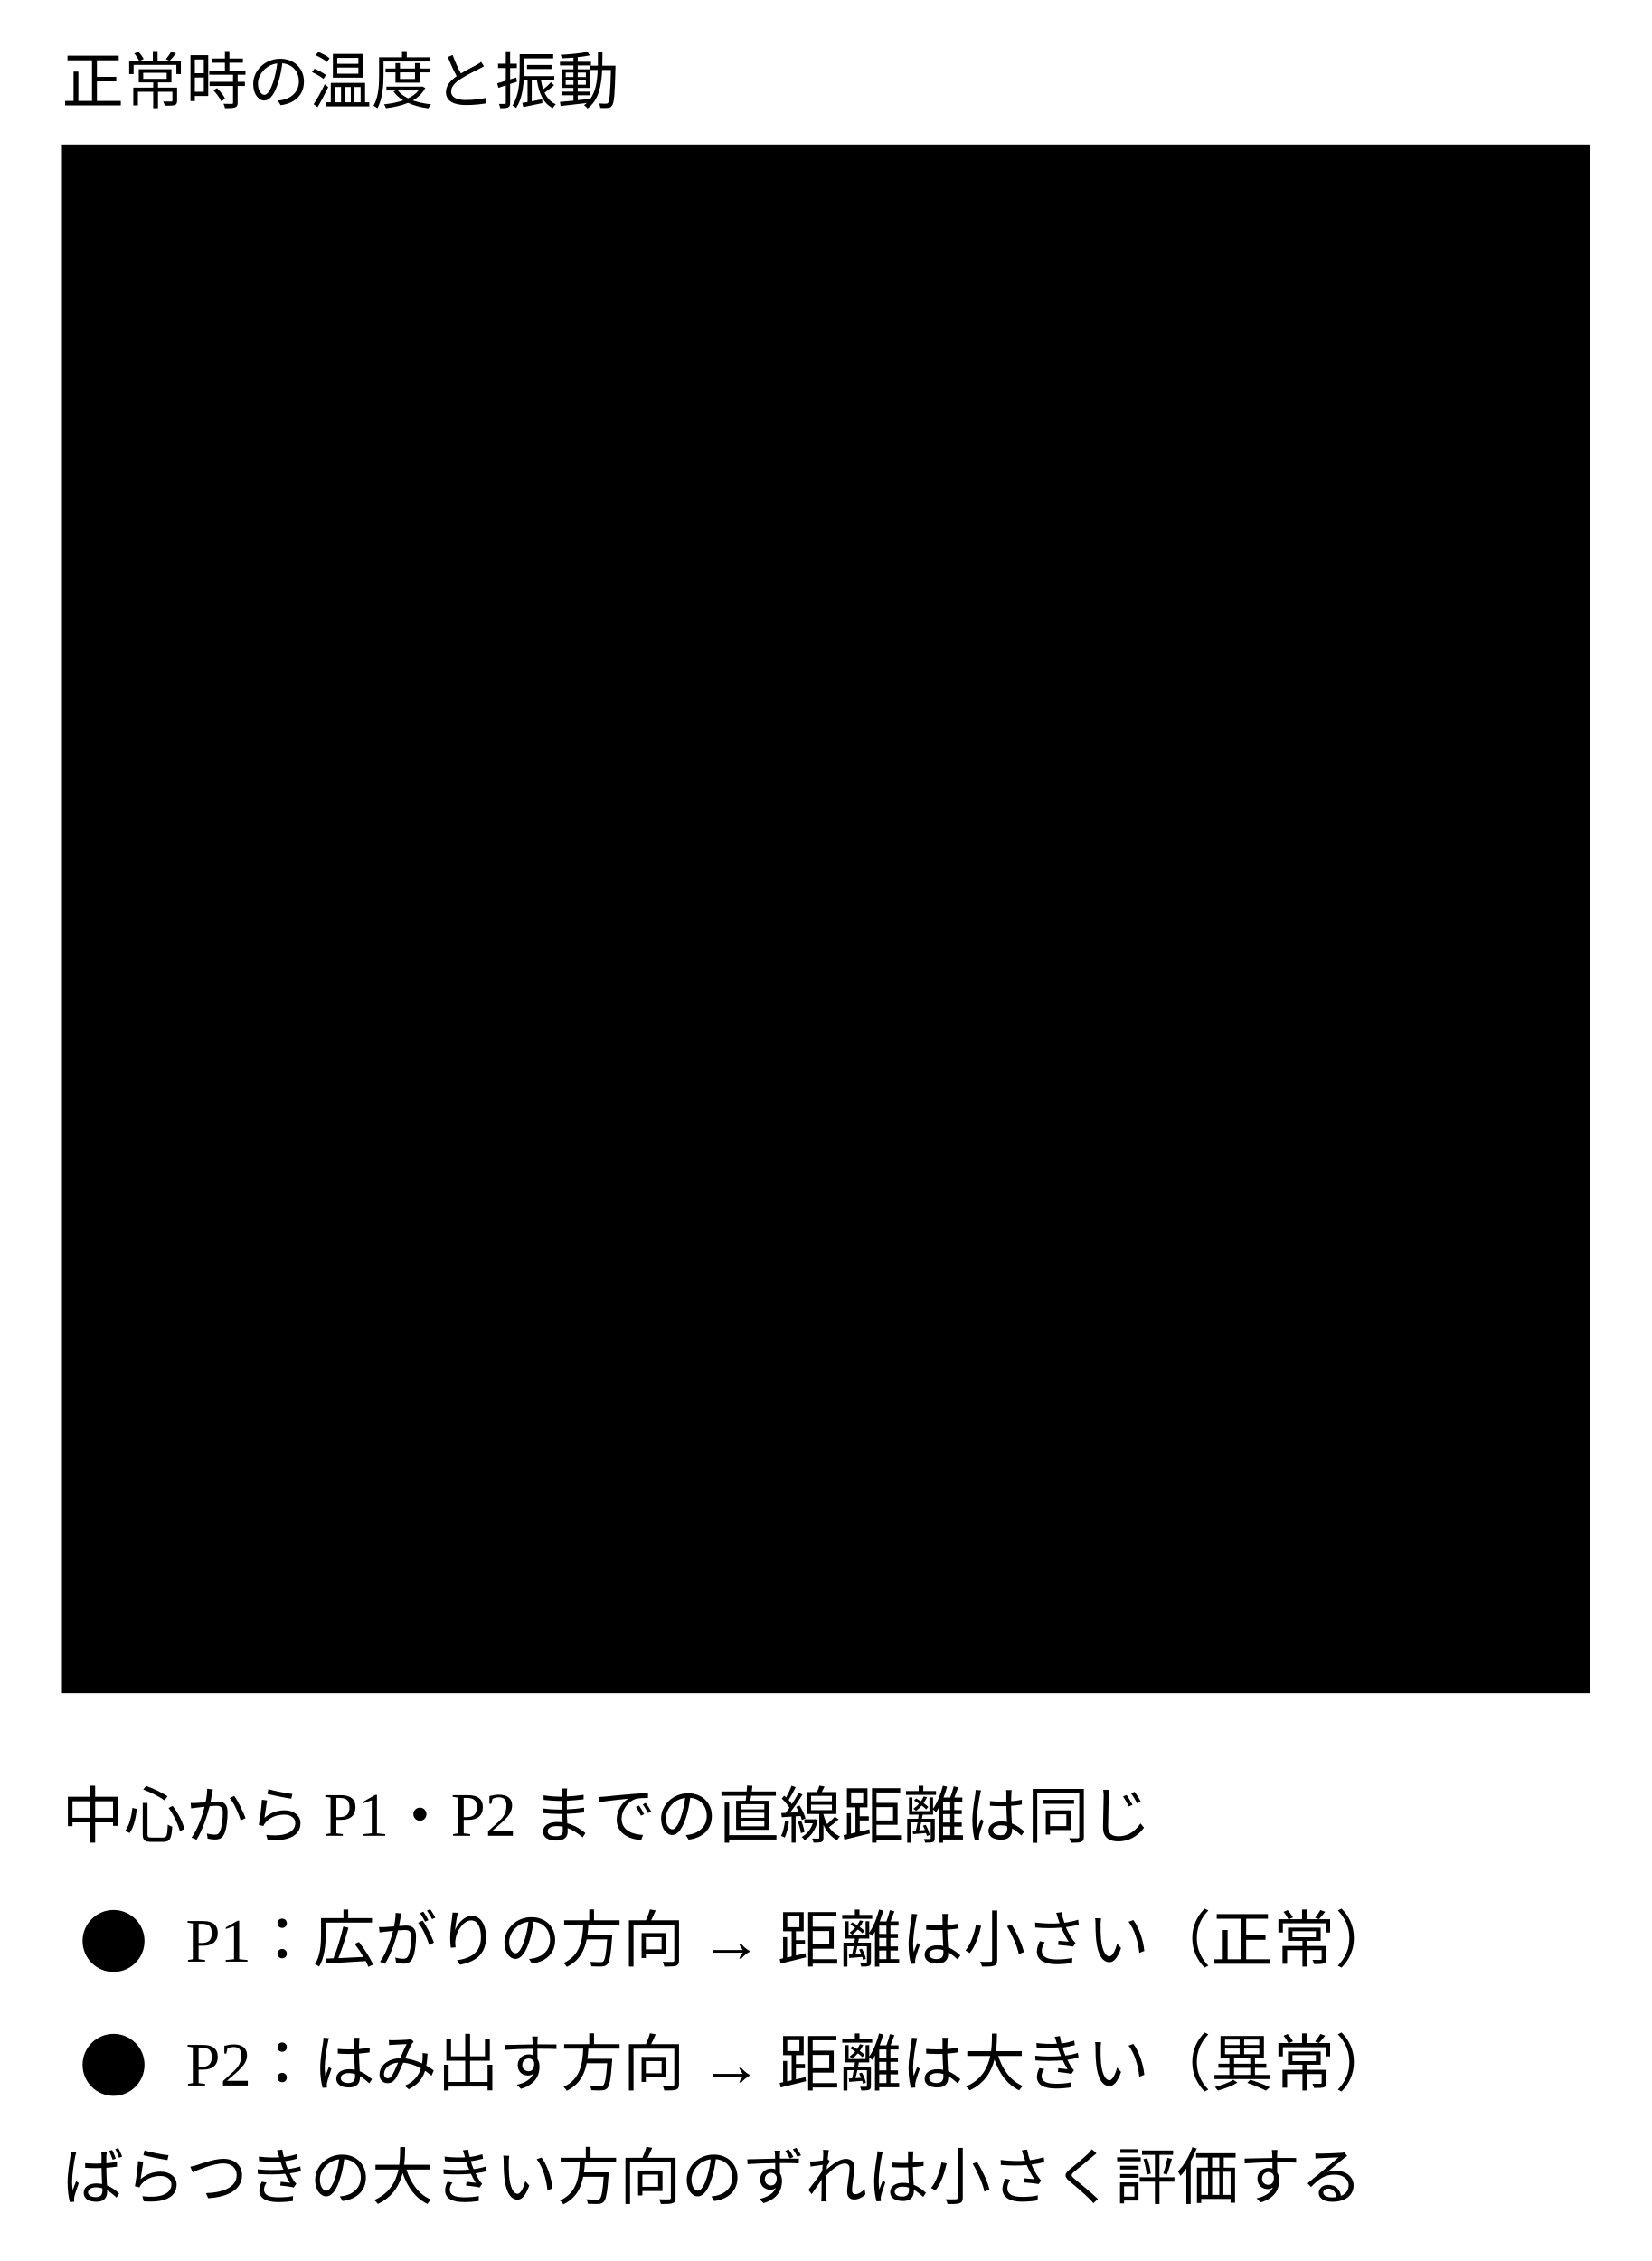
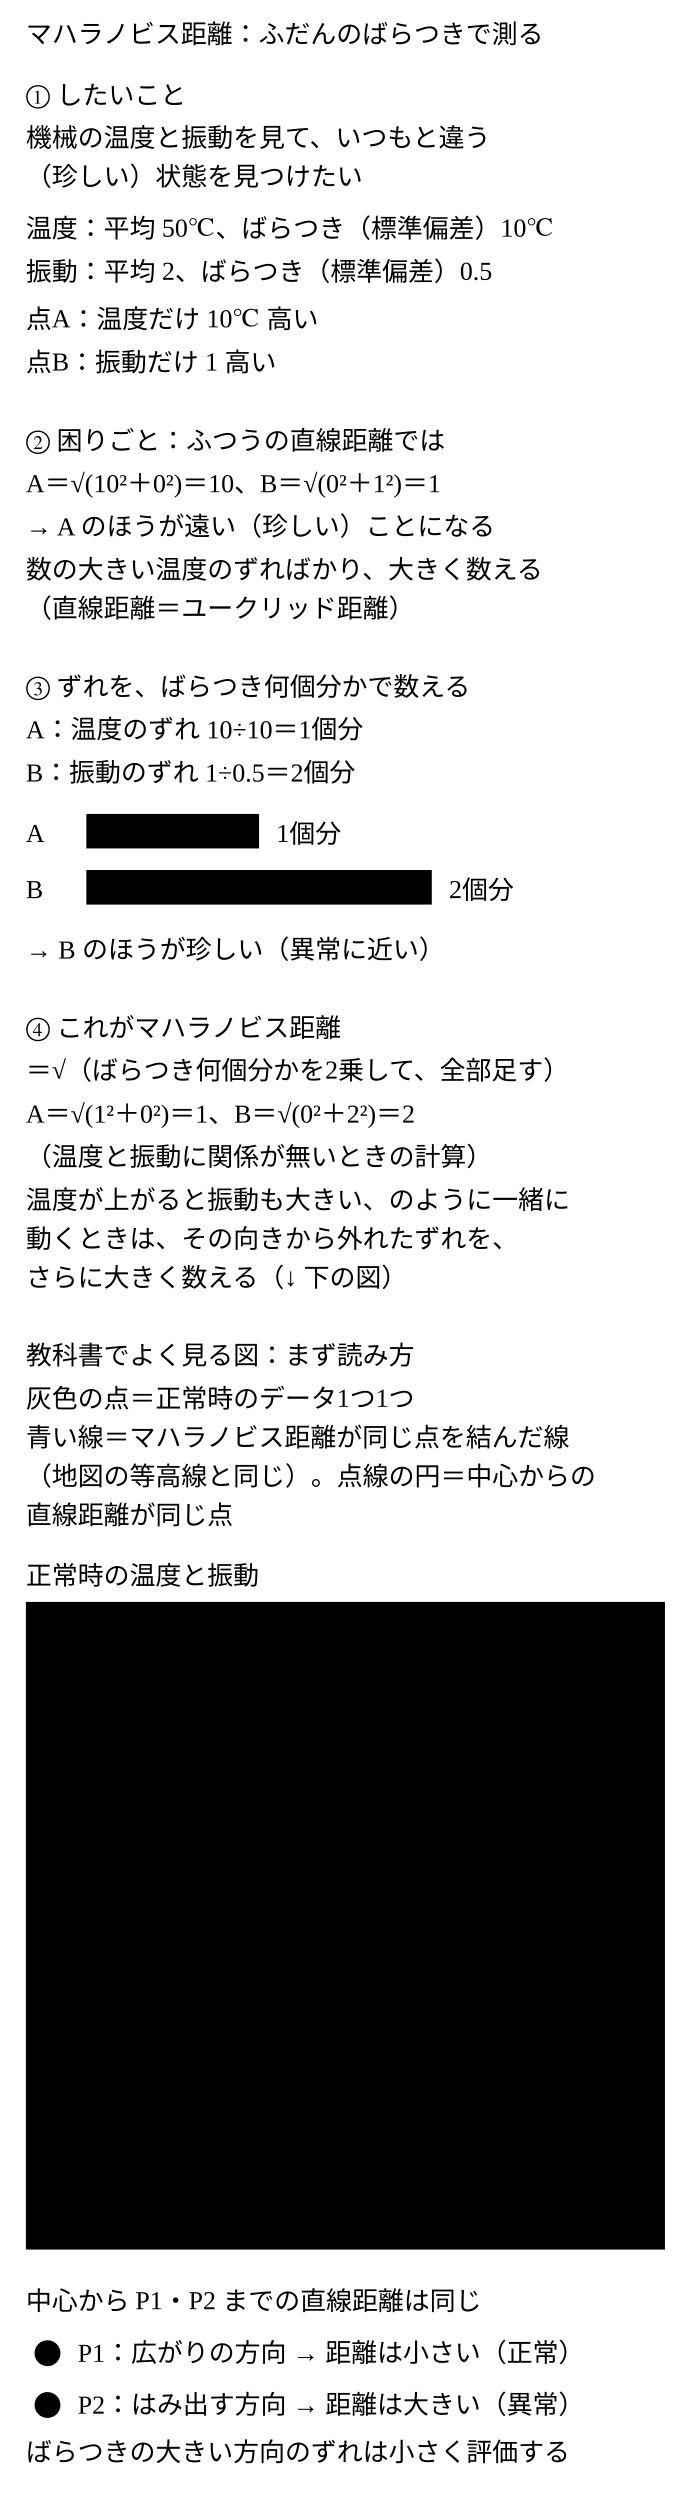
- <svg xmlns="http://www.w3.org/2000/svg" viewBox="0 0 320 438" role="img" aria-labelledby="fig-g-mahalanobis-t fig-g-mahalanobis-d">
-   <text x="12" y="20" class="tb">正常時の温度と振動</text>
-   <rect x="12" y="28" width="296" height="300" class="fs sb" stroke-width="1" />
-   <circle cx="167.67" cy="137.77" r="2.8" class="fm" />
-   <circle cx="147.7" cy="209.31" r="2.8" class="fm" />
-   <circle cx="185.78" cy="173.41" r="2.8" class="fm" />
-   <circle cx="207.67" cy="126.17" r="2.8" class="fm" />
-   <circle cx="149.56" cy="186.54" r="2.8" class="fm" />
-   <circle cx="102.5" cy="235.95" r="2.8" class="fm" />
-   <circle cx="117.09" cy="217.19" r="2.8" class="fm" />
-   <circle cx="194.25" cy="140.63" r="2.8" class="fm" />
-   <circle cx="201.34" cy="165.06" r="2.8" class="fm" />
-   <circle cx="123.87" cy="207.08" r="2.8" class="fm" />
-   <circle cx="149.86" cy="160.15" r="2.8" class="fm" />
-   <circle cx="188.07" cy="174.77" r="2.8" class="fm" />
-   <circle cx="200.59" cy="145.06" r="2.8" class="fm" />
-   <circle cx="166.63" cy="171.49" r="2.8" class="fm" />
-   <circle cx="155.92" cy="205.64" r="2.8" class="fm" />
-   <circle cx="132.97" cy="197.35" r="2.8" class="fm" />
-   <circle cx="197.37" cy="124.93" r="2.8" class="fm" />
-   <circle cx="167.07" cy="168.76" r="2.8" class="fm" />
-   <circle cx="165.24" cy="191" r="2.8" class="fm" />
-   <circle cx="152.03" cy="170.11" r="2.8" class="fm" />
-   <circle cx="154.07" cy="152.53" r="2.8" class="fm" />
-   <circle cx="130.1" cy="241.46" r="2.8" class="fm" />
-   <circle cx="169.89" cy="179.8" r="2.8" class="fm" />
-   <circle cx="162.8" cy="198.7" r="2.8" class="fm" />
-   <circle cx="115.34" cy="248.37" r="2.8" class="fm" />
-   <circle cx="142.51" cy="229" r="2.8" class="fm" />
-   <circle cx="162.94" cy="185.85" r="2.8" class="fm" />
-   <circle cx="123.07" cy="196.07" r="2.8" class="fm" />
-   <circle cx="184.36" cy="184.19" r="2.8" class="fm" />
-   <circle cx="130.69" cy="203.29" r="2.8" class="fm" />
-   <circle cx="177.77" cy="137.7" r="2.8" class="fm" />
-   <circle cx="118.92" cy="219.67" r="2.8" class="fm" />
-   <circle cx="136.65" cy="225.48" r="2.8" class="fm" />
-   <circle cx="143.36" cy="197.24" r="2.8" class="fm" />
-   <circle cx="89.62" cy="224.9" r="2.8" class="fm" />
-   <circle cx="166.6" cy="170.14" r="2.8" class="fm" />
-   <circle cx="127.87" cy="188.14" r="2.8" class="fm" />
-   <circle cx="198.82" cy="153.35" r="2.8" class="fm" />
-   <circle cx="167.18" cy="207.13" r="2.8" class="fm" />
-   <circle cx="174.72" cy="139.65" r="2.8" class="fm" />
-   <circle cx="176.15" cy="155.64" r="2.8" class="fm" />
-   <circle cx="174.28" cy="181.76" r="2.8" class="fm" />
-   <circle cx="120.51" cy="221.88" r="2.8" class="fm" />
-   <circle cx="174.84" cy="165.76" r="2.8" class="fm" />
-   <circle cx="189.55" cy="156.41" r="2.8" class="fm" />
-   <circle cx="161.46" cy="206.71" r="2.8" class="fm" />
-   <circle cx="180.48" cy="173.41" r="2.8" class="fm" />
-   <circle cx="167.55" cy="212.51" r="2.8" class="fm" />
-   <circle cx="146.43" cy="200.56" r="2.8" class="fm" />
-   <circle cx="174.85" cy="139.89" r="2.8" class="fm" />
-   <circle cx="103.48" cy="268" r="2.8" class="fm" />
-   <circle cx="214.87" cy="119.52" r="2.8" class="fm" />
-   <circle cx="141.01" cy="191.65" r="2.8" class="fm" />
-   <circle cx="153.43" cy="181.96" r="2.8" class="fm" />
-   <circle cx="198.5" cy="171.83" r="2.8" class="fm" />
-   <circle cx="185.73" cy="160.53" r="2.8" class="fm" />
-   <circle cx="115.07" cy="199.46" r="2.8" class="fm" />
-   <polyline points="247.68,90.32 249.44,92.75 250.52,95.83 250.92,99.53 250.62,103.83 249.63,108.69 247.95,114.09 245.61,119.97 242.62,126.29 239,133 234.78,140.06 229.99,147.4 224.66,154.98 218.84,162.73 212.58,170.6 205.92,178.53 198.9,186.45 191.59,194.31 184.04,202.04 176.31,209.59 168.45,216.9 160.53,223.92 152.6,230.58 144.73,236.84 136.98,242.66 129.4,247.99 122.06,252.78 115,257 108.29,260.62 101.97,263.61 96.09,265.95 90.69,267.63 85.83,268.62 81.53,268.92 77.83,268.52 74.75,267.44 72.32,265.68 70.56,263.25 69.48,260.17 69.08,256.47 69.38,252.17 70.37,247.31 72.05,241.91 74.39,236.03 77.38,229.71 81,223 85.22,215.94 90.01,208.6 95.34,201.02 101.16,193.27 107.42,185.4 114.08,177.47 121.1,169.55 128.41,161.69 135.96,153.96 143.69,146.41 151.55,139.1 159.47,132.08 167.4,125.42 175.27,119.16 183.02,113.34 190.6,108.01 197.94,103.22 205,99 211.71,95.38 218.03,92.39 223.91,90.05 229.31,88.37 234.17,87.38 238.47,87.08 242.17,87.48 245.25,88.56 247.68,90.32" class="l sa w2" />
-   <polyline points="208,178 207.82,182.18 207.27,186.34 206.36,190.42 205.11,194.42 203.5,198.29 201.57,202 199.32,205.53 196.77,208.85 193.94,211.94 190.85,214.77 187.53,217.32 184,219.57 180.29,221.5 176.42,223.11 172.42,224.36 168.34,225.27 164.18,225.82 160,226 155.82,225.82 151.66,225.27 147.58,224.36 143.58,223.11 139.71,221.5 136,219.57 132.47,217.32 129.15,214.77 126.06,211.94 123.23,208.85 120.68,205.53 118.43,202 116.5,198.29 114.89,194.42 113.64,190.42 112.73,186.34 112.18,182.18 112,178 112.18,173.82 112.73,169.66 113.64,165.58 114.89,161.58 116.5,157.71 118.43,154 120.68,150.47 123.23,147.15 126.06,144.06 129.15,141.23 132.47,138.68 136,136.43 139.71,134.5 143.58,132.89 147.58,131.64 151.66,130.73 155.82,130.18 160,130 164.18,130.18 168.34,130.73 172.42,131.64 176.42,132.89 180.29,134.5 184,136.43 187.53,138.68 190.85,141.23 193.94,144.06 196.77,147.15 199.32,150.47 201.57,154 203.5,157.71 205.11,161.58 206.36,165.58 207.27,169.66 207.82,173.82 208,178" class="l sm w1 dsh" />
-   <line x1="160" y1="178" x2="193.94" y2="144.06" class="l sok w1" />
-   <line x1="160" y1="178" x2="126.06" y2="144.06" class="l sng w1" />
-   <circle cx="160" cy="178" r="3.5" class="ft" />
-   <circle cx="193.94" cy="144.06" r="6" class="fok sok" />
-   <circle cx="126.06" cy="144.06" r="6" class="fng sng" />
-   <text x="203.94" y="138.06" class="tb tok">P1</text>
-   <text x="136.06" y="148.06" class="tb tng">P2</text>
-   <text x="300" y="50" class="tm" text-anchor="end">振動</text>
-   <text x="300" y="318" class="tm" text-anchor="end">温度 →</text>
-   <text x="20" y="50" class="tm">青い線＝同じマハラノビス距離</text>
-   <text x="12" y="356" class="tb">中心から P1・P2 までの直線距離は同じ</text>
-   <circle cx="22" cy="376" r="6" class="fok sok" />
-   <text x="36" y="380">P1：広がりの方向 → 距離は小さい（正常）</text>
-   <circle cx="22" cy="400" r="6" class="fng sng" />
-   <text x="36" y="404">P2：はみ出す方向 → 距離は大きい（異常）</text>
-   <text x="12" y="426" class="tm">ばらつきの大きい方向のずれは小さく評価する</text>
+ <svg xmlns="http://www.w3.org/2000/svg" viewBox="0 0 320 1158" role="img" aria-labelledby="fig-g-mahalanobis-t fig-g-mahalanobis-d">
+   <text x="12" y="20" class="tb">マハラノビス距離：ふだんのばらつきで測る</text>
+   <text x="12" y="48" class="tb">① したいこと</text>
+   <text x="12" y="68" class="tm">機械の温度と振動を見て、いつもと違う</text>
+   <text x="12" y="86" class="tm">（珍しい）状態を見つけたい</text>
+   <text x="12" y="110">温度：平均 50℃、ばらつき（標準偏差）10℃</text>
+   <text x="12" y="130">振動：平均 2、ばらつき（標準偏差）0.5</text>
+   <text x="12" y="152" class="tb">点A：温度だけ 10℃ 高い</text>
+   <text x="12" y="172" class="tb">点B：振動だけ 1 高い</text>
+   <line x1="12" y1="186" x2="308" y2="186" class="l sb w1" />
+   <text x="12" y="208" class="tb">② 困りごと：ふつうの直線距離では</text>
+   <text x="12" y="228">A＝√(10²＋0²)＝10、B＝√(0²＋1²)＝1</text>
+   <text x="12" y="248" class="tb tng">→ A のほうが遠い（珍しい）ことになる</text>
+   <text x="12" y="268" class="tm">数の大きい温度のずればかり、大きく数える</text>
+   <text x="12" y="286" class="tm">（直線距離＝ユークリッド距離）</text>
+   <line x1="12" y1="300" x2="308" y2="300" class="l sb w1" />
+   <text x="12" y="322" class="tb">③ ずれを、ばらつき何個分かで数える</text>
+   <text x="12" y="342">A：温度のずれ 10÷10＝1個分</text>
+   <text x="12" y="362">B：振動のずれ 1÷0.5＝2個分</text>
+   <text x="12" y="390" class="tb">A</text>
+   <rect x="40" y="377" width="80" height="16" class="fas sa" stroke-width="1.5" />
+   <text x="128" y="390" class="tm">1個分</text>
+   <text x="12" y="416" class="tb">B</text>
+   <rect x="40" y="403" width="160" height="16" class="fng sng" stroke-width="1.5" />
+   <text x="208" y="416" class="tb tng">2個分</text>
+   <text x="12" y="444" class="tb tok">→ B のほうが珍しい（異常に近い）</text>
+   <line x1="12" y1="458" x2="308" y2="458" class="l sb w1" />
+   <text x="12" y="480" class="tb">④ これがマハラノビス距離</text>
+   <text x="12" y="500" class="tm">＝√（ばらつき何個分かを2乗して、全部足す）</text>
+   <text x="12" y="520">A＝√(1²＋0²)＝1、B＝√(0²＋2²)＝2</text>
+   <text x="12" y="540" class="tm">（温度と振動に関係が無いときの計算）</text>
+   <text x="12" y="560" class="tm">温度が上がると振動も大きい、のように一緒に</text>
+   <text x="12" y="578" class="tm">動くときは、その向きから外れたずれを、</text>
+   <text x="12" y="596" class="tm">さらに大きく数える（↓ 下の図）</text>
+   <line x1="12" y1="610" x2="308" y2="610" class="l sb w1" />
+   <text x="12" y="632" class="tb">教科書でよく見る図：まず読み方</text>
+   <text x="12" y="652" class="tm">灰色の点＝正常時のデータ1つ1つ</text>
+   <text x="12" y="670" class="tm">青い線＝マハラノビス距離が同じ点を結んだ線</text>
+   <text x="12" y="688" class="tm">（地図の等高線と同じ）。点線の円＝中心からの</text>
+   <text x="12" y="706" class="tm">直線距離が同じ点</text>
+   <g transform="translate(0,714)">
+     <text x="12" y="20" class="tb">正常時の温度と振動</text>
+     <rect x="12" y="28" width="296" height="300" class="fs sb" stroke-width="1" />
+     <circle cx="167.67" cy="137.77" r="2.8" class="fm" />
+     <circle cx="147.7" cy="209.31" r="2.8" class="fm" />
+     <circle cx="185.78" cy="173.41" r="2.8" class="fm" />
+     <circle cx="207.67" cy="126.17" r="2.8" class="fm" />
+     <circle cx="149.56" cy="186.54" r="2.8" class="fm" />
+     <circle cx="102.5" cy="235.95" r="2.8" class="fm" />
+     <circle cx="117.09" cy="217.19" r="2.8" class="fm" />
+     <circle cx="194.25" cy="140.63" r="2.8" class="fm" />
+     <circle cx="201.34" cy="165.06" r="2.8" class="fm" />
+     <circle cx="123.87" cy="207.08" r="2.8" class="fm" />
+     <circle cx="149.86" cy="160.15" r="2.8" class="fm" />
+     <circle cx="188.07" cy="174.77" r="2.8" class="fm" />
+     <circle cx="200.59" cy="145.06" r="2.8" class="fm" />
+     <circle cx="166.63" cy="171.49" r="2.8" class="fm" />
+     <circle cx="155.92" cy="205.64" r="2.8" class="fm" />
+     <circle cx="132.97" cy="197.35" r="2.8" class="fm" />
+     <circle cx="197.37" cy="124.93" r="2.8" class="fm" />
+     <circle cx="167.07" cy="168.76" r="2.8" class="fm" />
+     <circle cx="165.24" cy="191" r="2.8" class="fm" />
+     <circle cx="152.03" cy="170.11" r="2.8" class="fm" />
+     <circle cx="154.07" cy="152.53" r="2.8" class="fm" />
+     <circle cx="130.1" cy="241.46" r="2.8" class="fm" />
+     <circle cx="169.89" cy="179.8" r="2.8" class="fm" />
+     <circle cx="162.8" cy="198.7" r="2.8" class="fm" />
+     <circle cx="115.34" cy="248.37" r="2.8" class="fm" />
+     <circle cx="142.51" cy="229" r="2.8" class="fm" />
+     <circle cx="162.94" cy="185.85" r="2.8" class="fm" />
+     <circle cx="123.07" cy="196.07" r="2.8" class="fm" />
+     <circle cx="184.36" cy="184.19" r="2.8" class="fm" />
+     <circle cx="130.69" cy="203.29" r="2.8" class="fm" />
+     <circle cx="177.77" cy="137.7" r="2.8" class="fm" />
+     <circle cx="118.92" cy="219.67" r="2.8" class="fm" />
+     <circle cx="136.65" cy="225.48" r="2.8" class="fm" />
+     <circle cx="143.36" cy="197.24" r="2.8" class="fm" />
+     <circle cx="89.62" cy="224.9" r="2.8" class="fm" />
+     <circle cx="166.6" cy="170.14" r="2.8" class="fm" />
+     <circle cx="127.87" cy="188.14" r="2.8" class="fm" />
+     <circle cx="198.82" cy="153.35" r="2.8" class="fm" />
+     <circle cx="167.18" cy="207.13" r="2.8" class="fm" />
+     <circle cx="174.72" cy="139.65" r="2.8" class="fm" />
+     <circle cx="176.15" cy="155.64" r="2.8" class="fm" />
+     <circle cx="174.28" cy="181.76" r="2.8" class="fm" />
+     <circle cx="120.51" cy="221.88" r="2.8" class="fm" />
+     <circle cx="174.84" cy="165.76" r="2.8" class="fm" />
+     <circle cx="189.55" cy="156.41" r="2.8" class="fm" />
+     <circle cx="161.46" cy="206.71" r="2.8" class="fm" />
+     <circle cx="180.48" cy="173.41" r="2.8" class="fm" />
+     <circle cx="167.55" cy="212.51" r="2.8" class="fm" />
+     <circle cx="146.43" cy="200.56" r="2.8" class="fm" />
+     <circle cx="174.85" cy="139.89" r="2.8" class="fm" />
+     <circle cx="103.48" cy="268" r="2.8" class="fm" />
+     <circle cx="214.87" cy="119.52" r="2.8" class="fm" />
+     <circle cx="141.01" cy="191.65" r="2.8" class="fm" />
+     <circle cx="153.43" cy="181.96" r="2.8" class="fm" />
+     <circle cx="198.5" cy="171.83" r="2.8" class="fm" />
+     <circle cx="185.73" cy="160.53" r="2.8" class="fm" />
+     <circle cx="115.07" cy="199.46" r="2.8" class="fm" />
+     <polyline points="247.68,90.32 249.44,92.75 250.52,95.83 250.92,99.53 250.62,103.83 249.63,108.69 247.95,114.09 245.61,119.97 242.62,126.29 239,133 234.78,140.06 229.99,147.4 224.66,154.98 218.84,162.73 212.58,170.6 205.92,178.53 198.9,186.45 191.59,194.31 184.04,202.04 176.31,209.59 168.45,216.9 160.53,223.92 152.6,230.58 144.73,236.84 136.98,242.66 129.4,247.99 122.06,252.78 115,257 108.29,260.62 101.97,263.61 96.09,265.95 90.69,267.63 85.83,268.62 81.53,268.92 77.83,268.52 74.75,267.44 72.32,265.68 70.56,263.25 69.48,260.17 69.08,256.47 69.38,252.17 70.37,247.31 72.05,241.91 74.39,236.03 77.38,229.71 81,223 85.22,215.94 90.01,208.6 95.34,201.02 101.16,193.27 107.42,185.4 114.08,177.47 121.1,169.55 128.41,161.69 135.96,153.96 143.69,146.41 151.55,139.1 159.47,132.08 167.4,125.42 175.27,119.16 183.02,113.34 190.6,108.01 197.94,103.22 205,99 211.71,95.38 218.03,92.39 223.91,90.05 229.31,88.37 234.17,87.38 238.47,87.08 242.17,87.48 245.25,88.56 247.68,90.32" class="l sa w2" />
+     <polyline points="208,178 207.82,182.18 207.27,186.34 206.36,190.42 205.11,194.42 203.5,198.29 201.57,202 199.32,205.53 196.77,208.85 193.94,211.94 190.85,214.77 187.53,217.32 184,219.57 180.29,221.5 176.42,223.11 172.42,224.36 168.34,225.27 164.18,225.82 160,226 155.82,225.82 151.66,225.27 147.58,224.36 143.58,223.11 139.71,221.5 136,219.57 132.47,217.32 129.15,214.77 126.06,211.94 123.23,208.85 120.68,205.53 118.43,202 116.5,198.29 114.89,194.42 113.64,190.42 112.73,186.34 112.18,182.18 112,178 112.18,173.82 112.73,169.66 113.64,165.58 114.89,161.58 116.5,157.71 118.43,154 120.68,150.47 123.23,147.15 126.06,144.06 129.15,141.23 132.47,138.68 136,136.43 139.71,134.5 143.58,132.89 147.58,131.64 151.66,130.73 155.82,130.18 160,130 164.18,130.18 168.34,130.73 172.42,131.64 176.42,132.89 180.29,134.5 184,136.43 187.53,138.68 190.85,141.23 193.94,144.06 196.77,147.15 199.32,150.47 201.57,154 203.5,157.71 205.11,161.58 206.36,165.58 207.27,169.66 207.82,173.82 208,178" class="l sm w1 dsh" />
+     <line x1="160" y1="178" x2="193.94" y2="144.06" class="l sok w1" />
+     <line x1="160" y1="178" x2="126.06" y2="144.06" class="l sng w1" />
+     <circle cx="160" cy="178" r="3.5" class="ft" />
+     <circle cx="193.94" cy="144.06" r="6" class="fok sok" />
+     <circle cx="126.06" cy="144.06" r="6" class="fng sng" />
+     <text x="203.94" y="138.06" class="tb tok">P1</text>
+     <text x="136.06" y="148.06" class="tb tng">P2</text>
+     <text x="300" y="50" class="tm" text-anchor="end">振動</text>
+     <text x="300" y="318" class="tm" text-anchor="end">温度 →</text>
+     <text x="20" y="50" class="tm">青い線＝同じマハラノビス距離</text>
+     <text x="12" y="356" class="tb">中心から P1・P2 までの直線距離は同じ</text>
+     <circle cx="22" cy="376" r="6" class="fok sok" />
+     <text x="36" y="380">P1：広がりの方向 → 距離は小さい（正常）</text>
+     <circle cx="22" cy="400" r="6" class="fng sng" />
+     <text x="36" y="404">P2：はみ出す方向 → 距離は大きい（異常）</text>
+     <text x="12" y="426" class="tm">ばらつきの大きい方向のずれは小さく評価する</text>
+   </g>
</svg>
